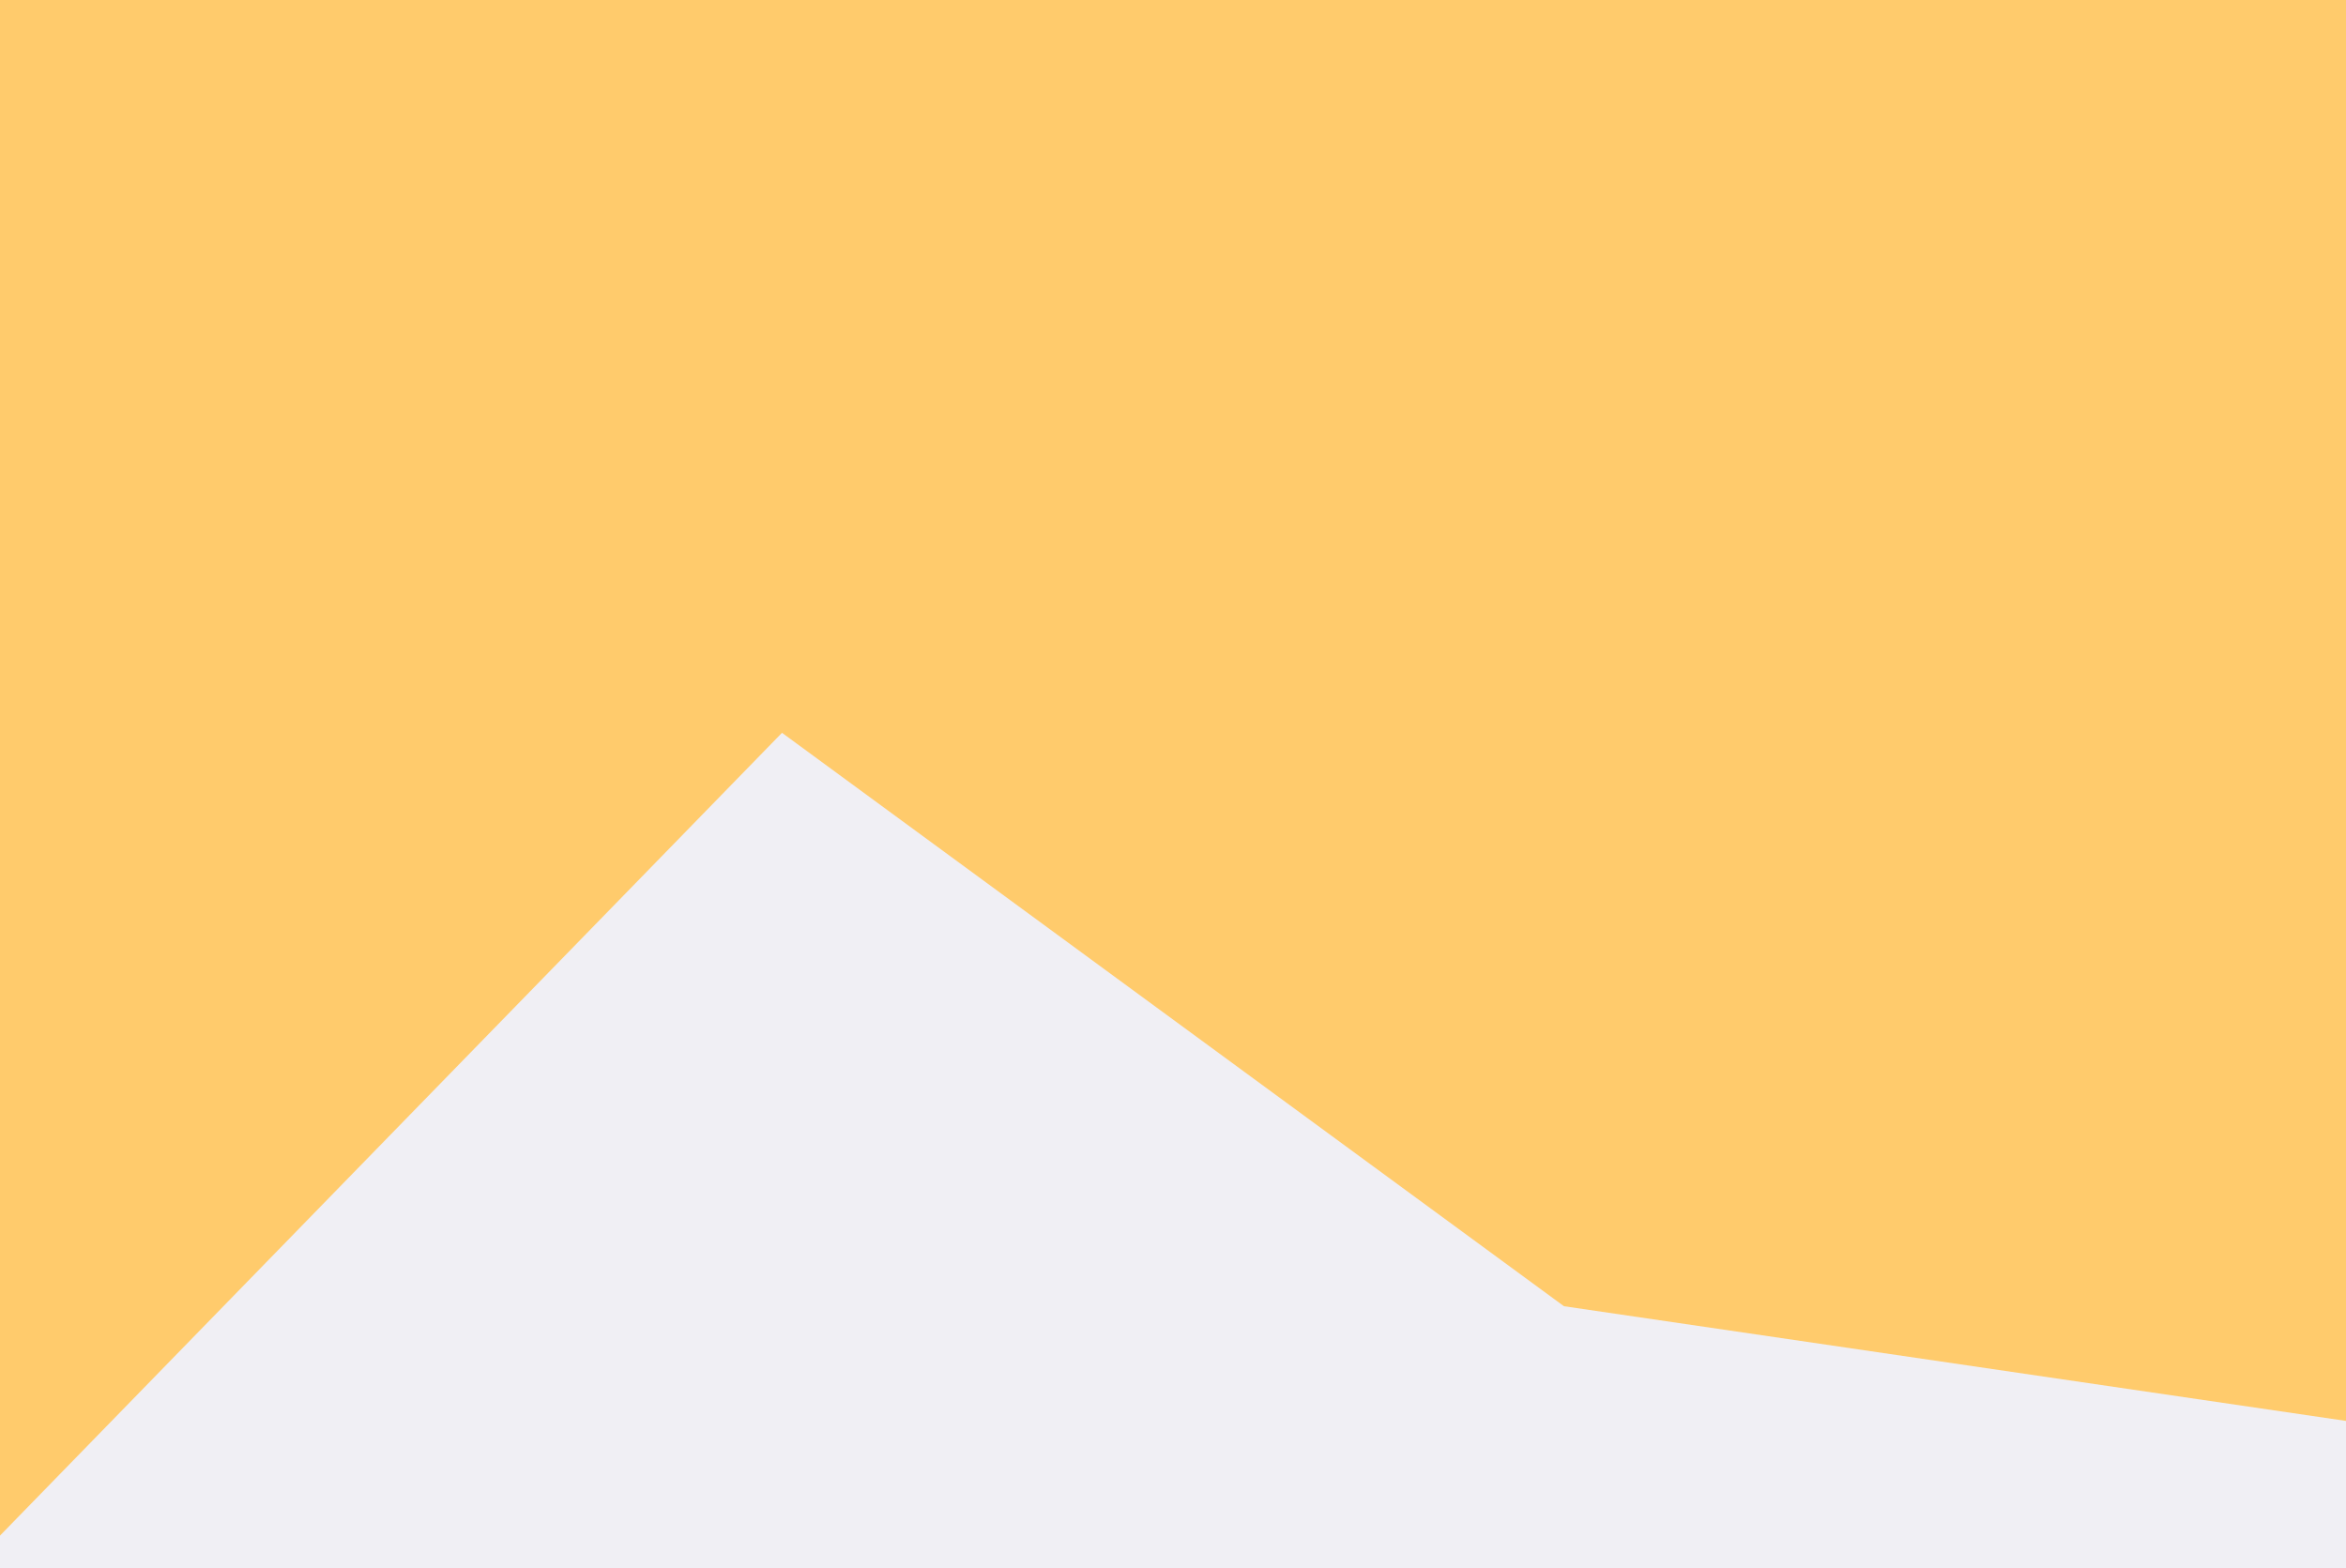
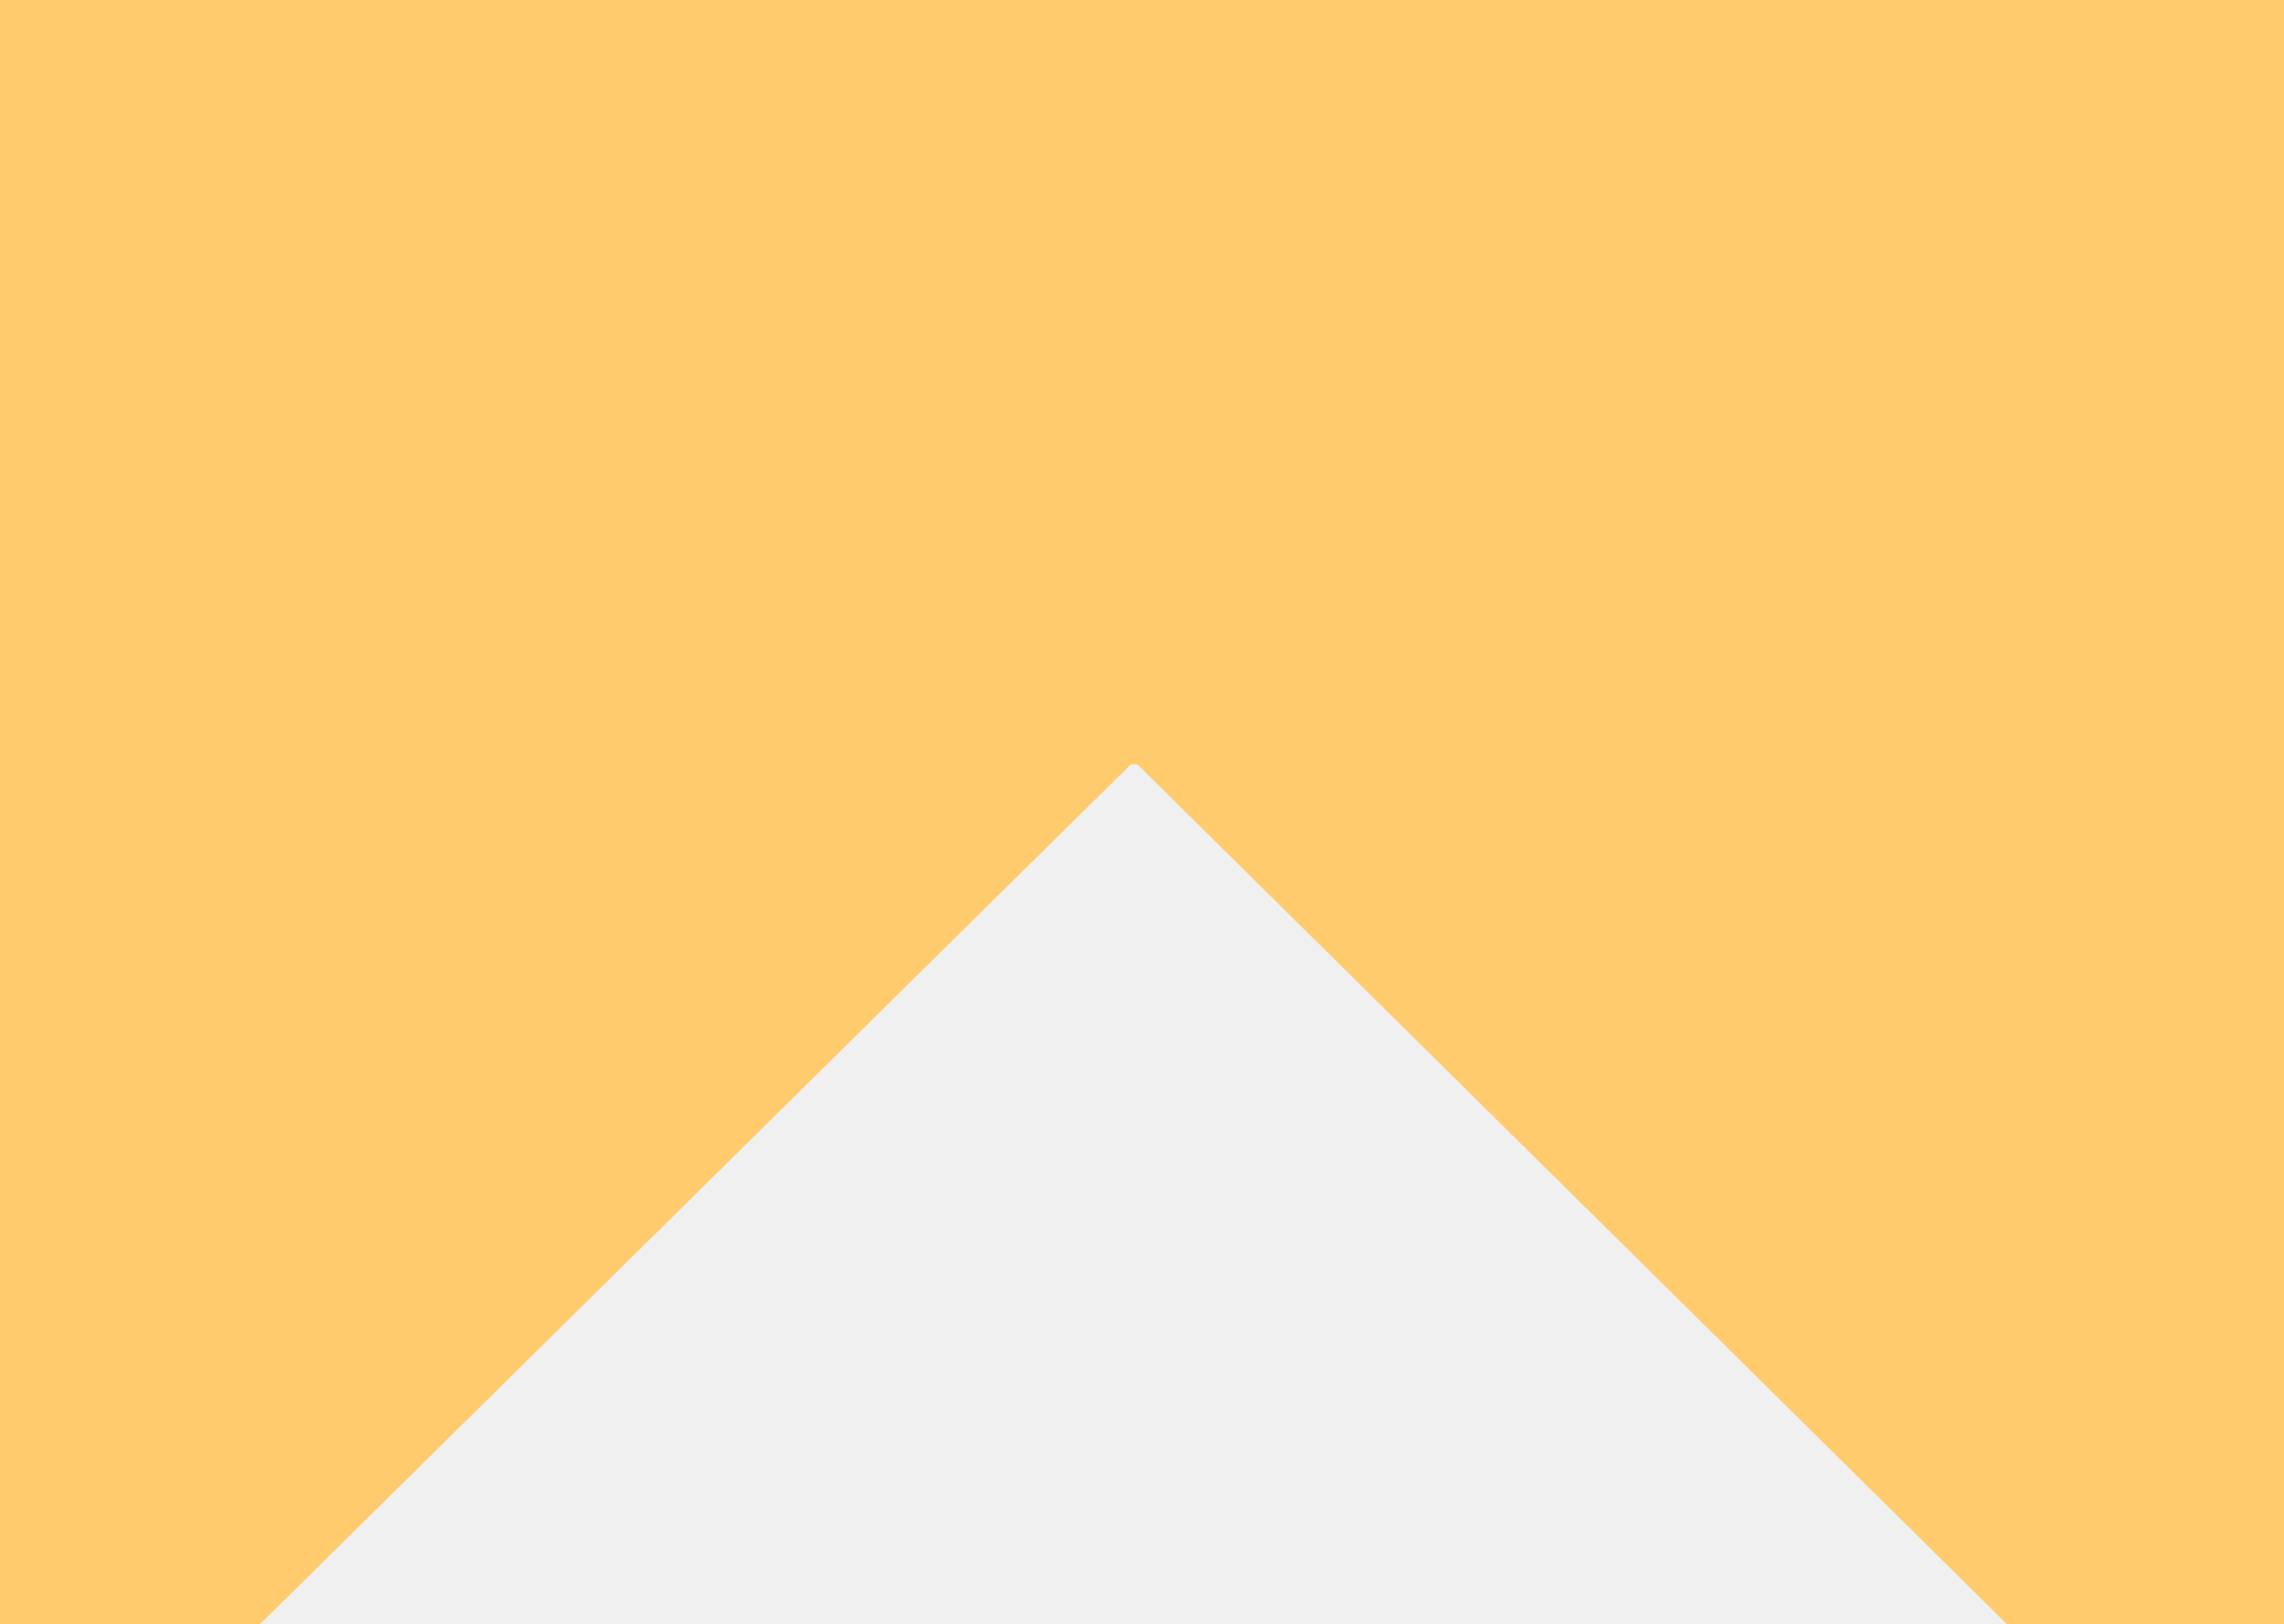
- <svg xmlns="http://www.w3.org/2000/svg" width="1440" height="962" viewBox="0 0 1440 962" fill="none">
-   <g clip-path="url(#clip0_10_50)">
-     <rect width="1440" height="703.965" transform="translate(0 309.035)" fill="#F0EFF4" />
-     <path d="M0 942.604L480 449.828L960 801.811L1440 872.207V309.035H960H480H0V942.604Z" fill="#FFCB6C" />
-   </g>
-   <rect width="1440" height="415.47" fill="#FFCB6C" />
-   <defs>
-     <clipPath id="clip0_10_50">
-       <rect width="1440" height="703.965" fill="white" transform="translate(0 309.035)" />
-     </clipPath>
-   </defs>
+ <svg xmlns="http://www.w3.org/2000/svg" width="1440" height="1024" viewBox="0 0 1440 1024" fill="none">
+   <rect x="-11" y="-53" width="1451" height="535" fill="#FFCB6C" />
+   <path d="M-11 1197L-11 480L715 480L-11 1197Z" fill="#FFCB6C" />
+   <path d="M715 480H1440V1197L715 480Z" fill="#FFCB6C" />
</svg>
